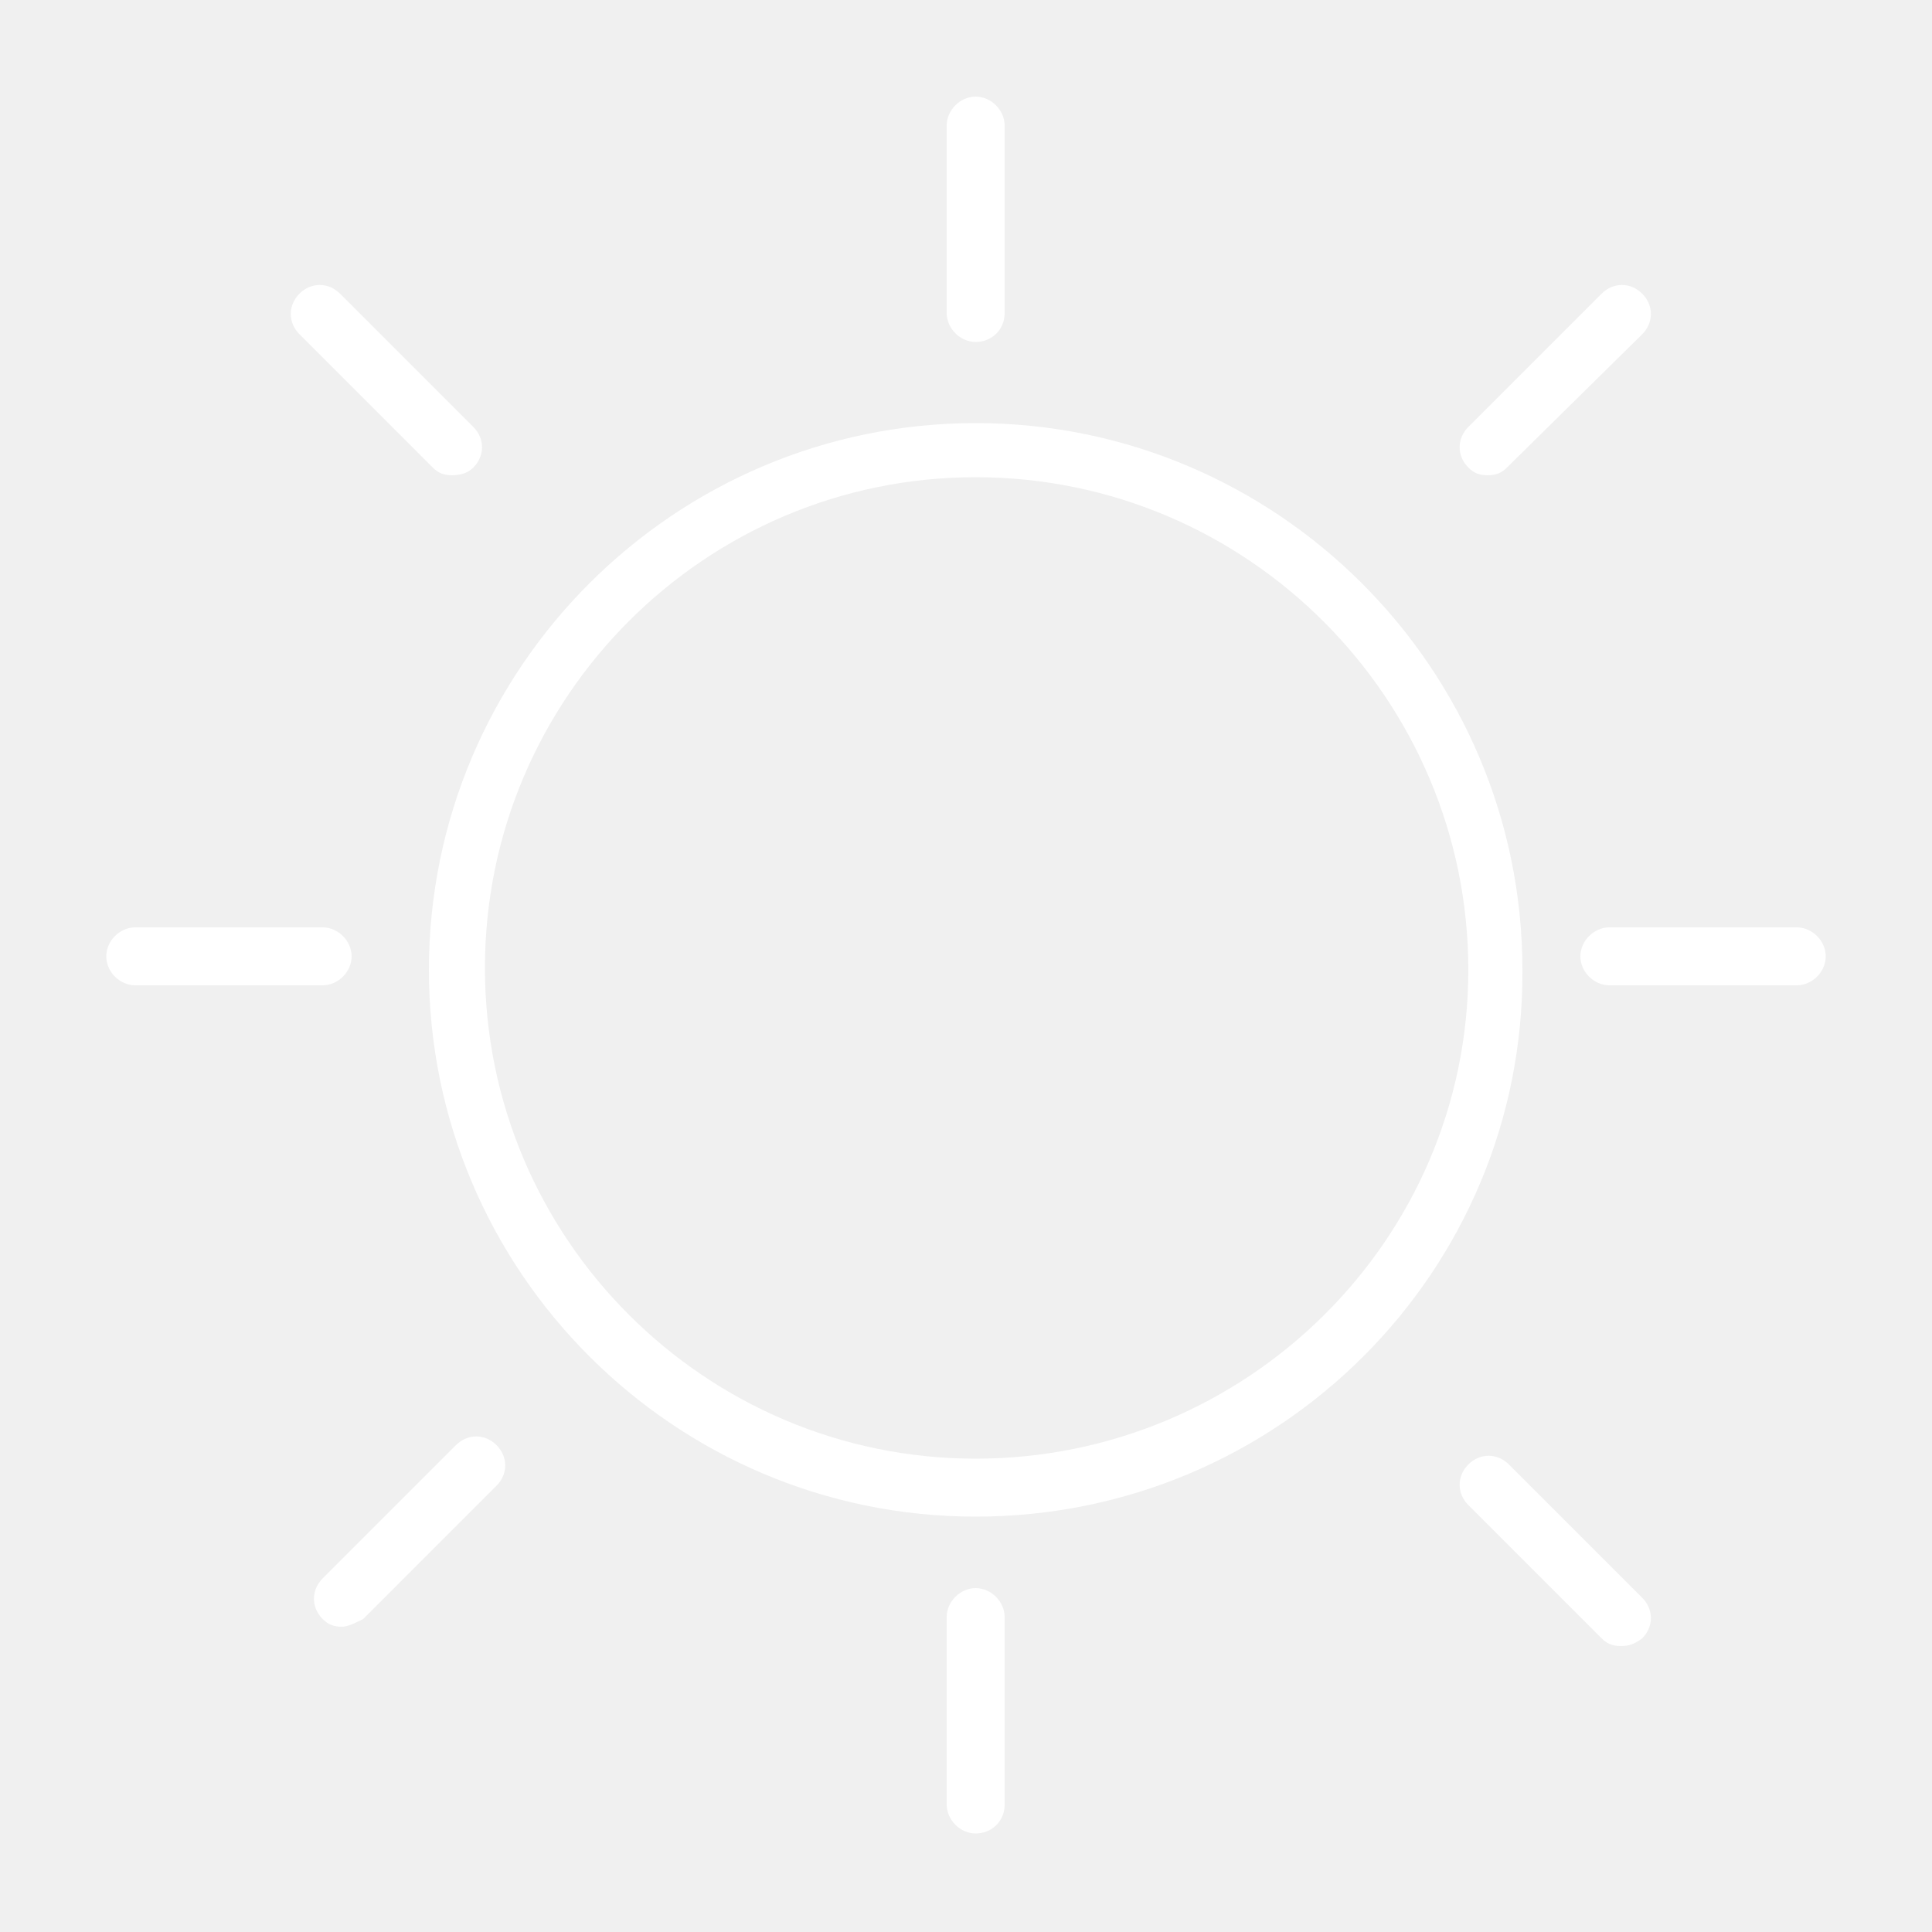
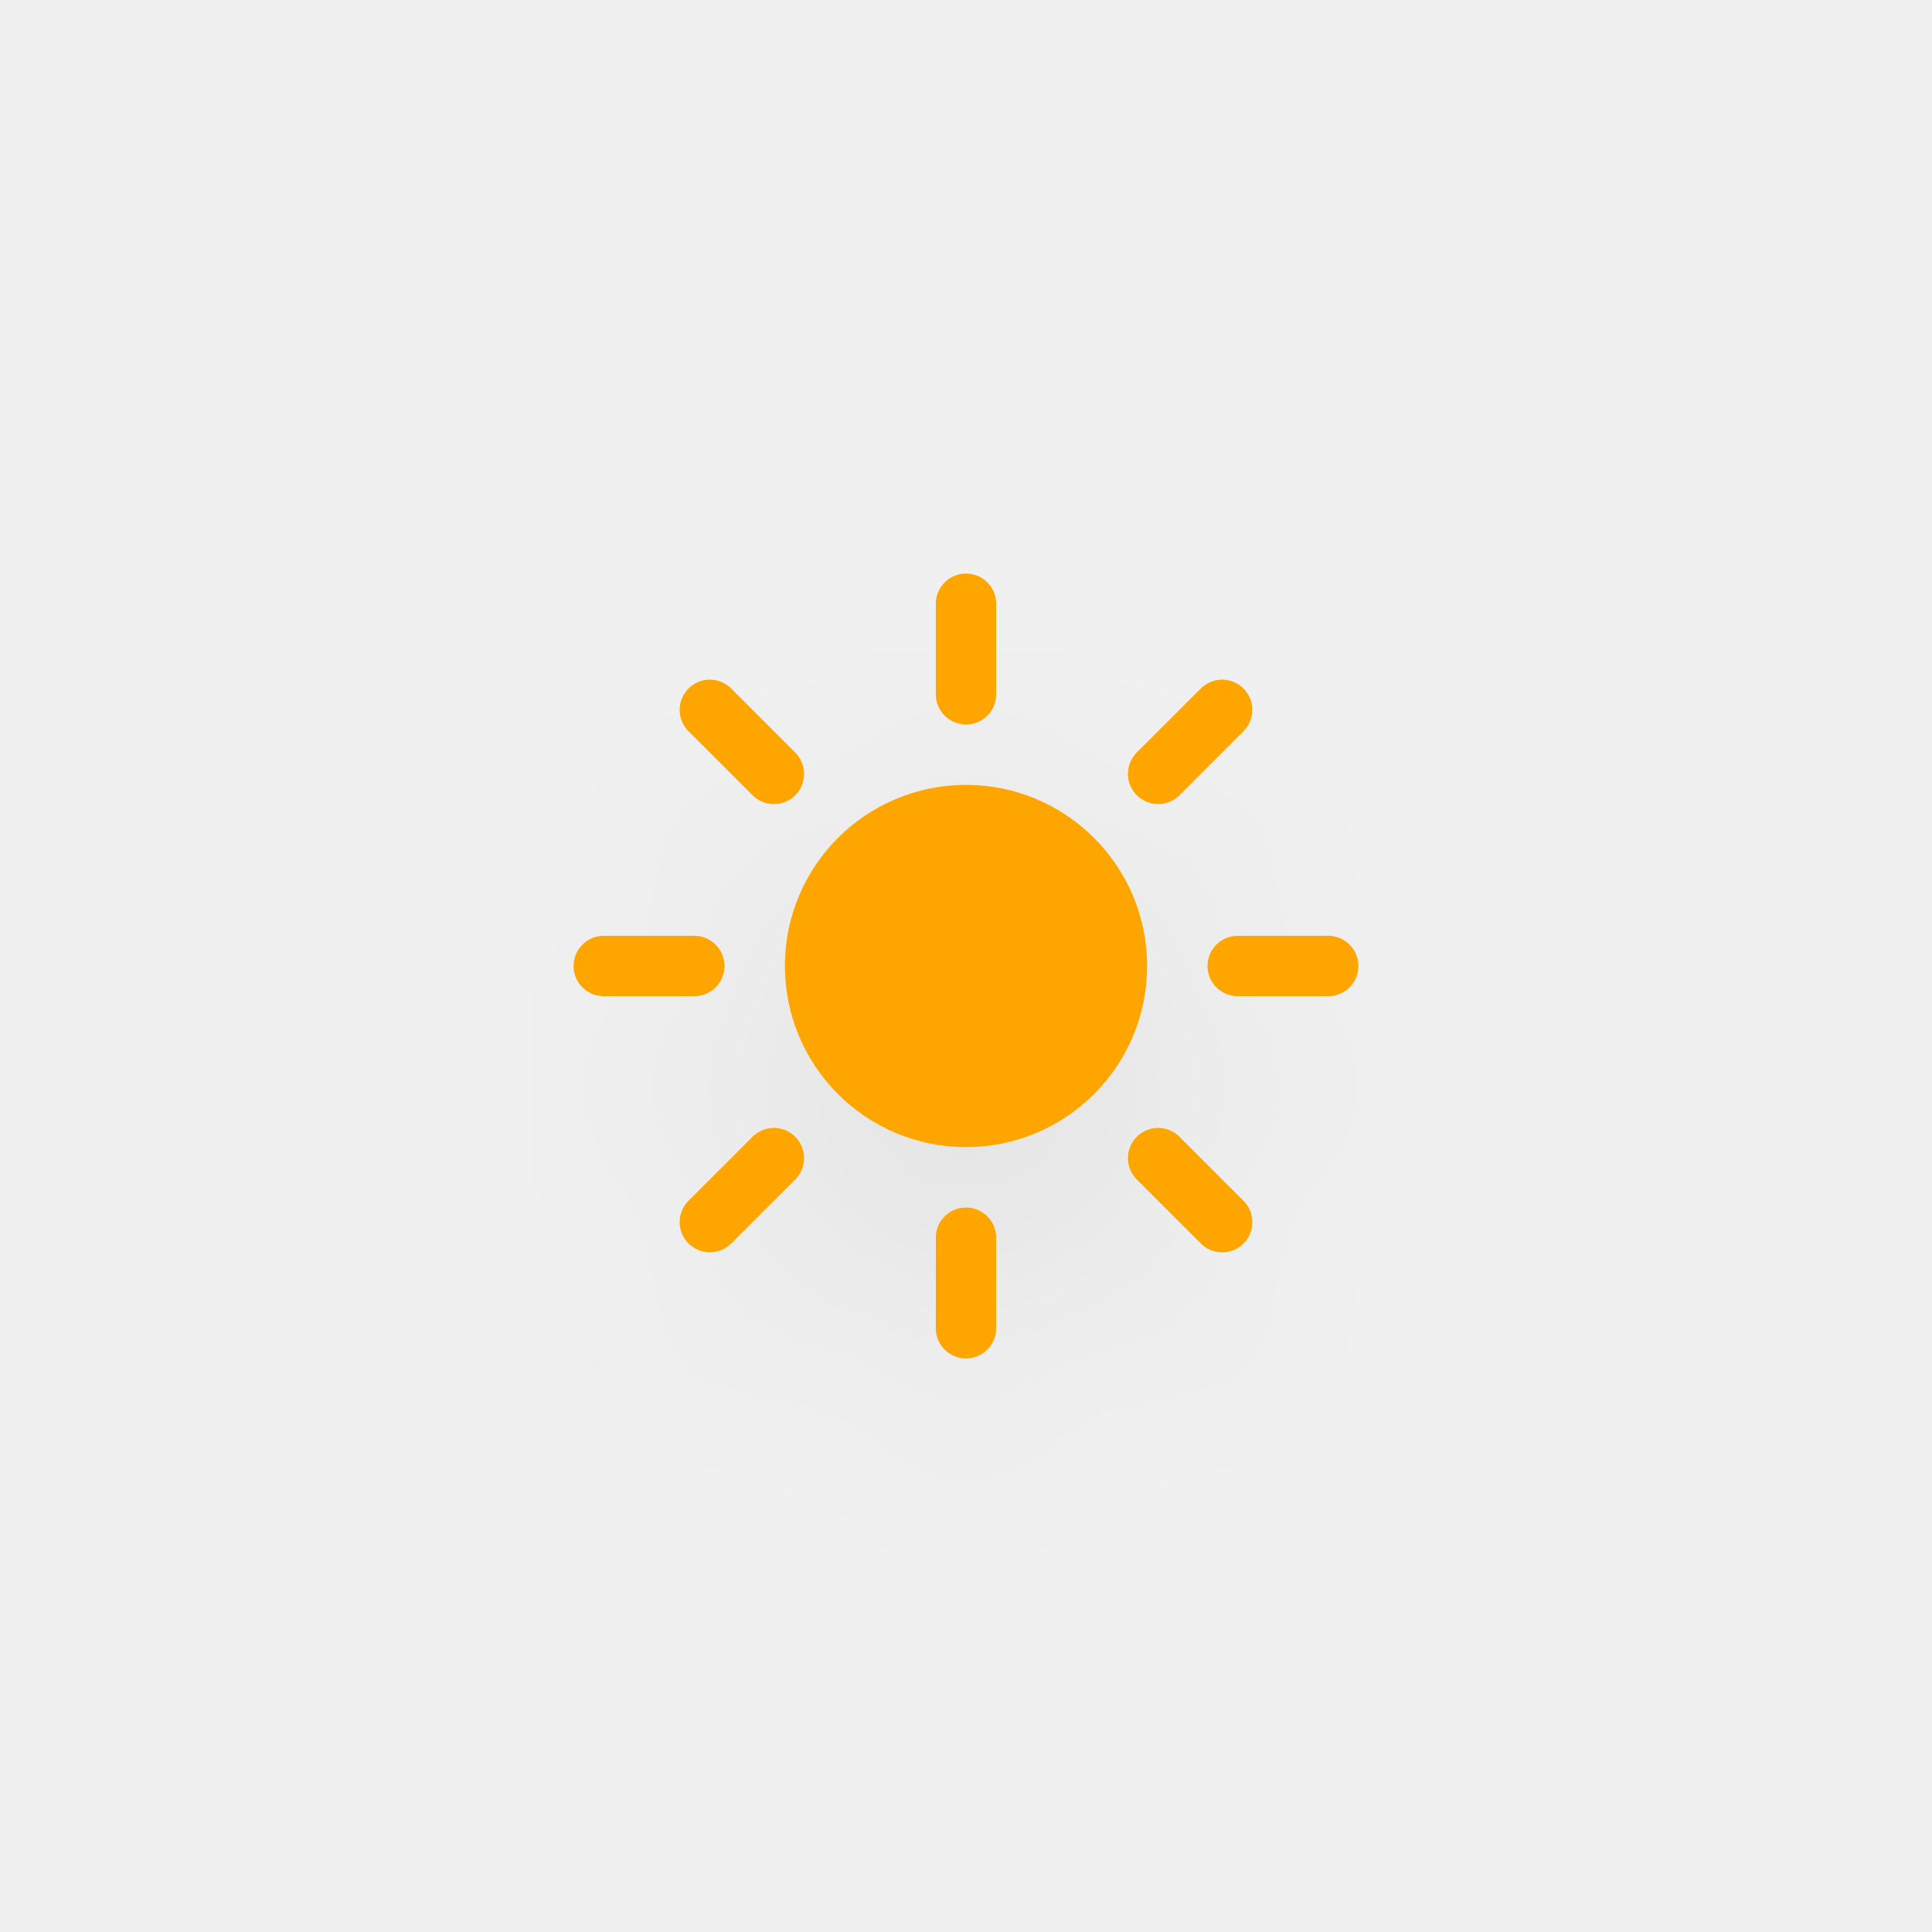
- <svg xmlns="http://www.w3.org/2000/svg" version="1.1" id="Layer_1" x="0px" y="0px" viewBox="0 0 100 100" style="enable-background:new 0 0 100 100;" xml:space="preserve">
-   <style type="text/css">
- 	.st0{fill:#FFFFFF;}
- </style>
-   <path class="st0" d="M50.5,78.5c-15.6,0-28.3-12.7-28.3-28.3c0-15.6,12.7-28.3,28.3-28.3c15.6,0,28.3,12.7,28.3,28.3  C78.9,65.8,66.2,78.5,50.5,78.5z M50.5,24.7c-14,0-25.4,11.4-25.4,25.4s11.4,25.4,25.4,25.4S76,64.2,76,50.2S64.6,24.7,50.5,24.7z" />
-   <path class="st0" d="M50.5,17.7c-0.8,0-1.5-0.7-1.5-1.5V6.5c0-0.8,0.7-1.5,1.5-1.5c0.8,0,1.5,0.7,1.5,1.5v9.7  C52,17.1,51.3,17.7,50.5,17.7z" />
-   <path class="st0" d="M50.5,94.9c-0.8,0-1.5-0.7-1.5-1.5v-9.7c0-0.8,0.7-1.5,1.5-1.5c0.8,0,1.5,0.7,1.5,1.5v9.7  C52,94.3,51.3,94.9,50.5,94.9z" />
-   <path class="st0" d="M93,51h-9.7c-0.8,0-1.5-0.7-1.5-1.5s0.7-1.5,1.5-1.5H93c0.8,0,1.5,0.7,1.5,1.5S93.8,51,93,51z" />
-   <path class="st0" d="M16.7,51H7c-0.8,0-1.5-0.7-1.5-1.5s0.7-1.5,1.5-1.5h9.7c0.8,0,1.5,0.7,1.5,1.5S17.5,51,16.7,51z" />
-   <path class="st0" d="M23.4,24.6c-0.4,0-0.7-0.1-1-0.4l-6.9-6.9c-0.6-0.6-0.6-1.5,0-2.1c0.6-0.6,1.5-0.6,2.1,0l6.9,6.9  c0.6,0.6,0.6,1.5,0,2.1C24.2,24.5,23.8,24.6,23.4,24.6z" />
-   <path class="st0" d="M77,24.6c-0.4,0-0.7-0.1-1-0.4c-0.6-0.6-0.6-1.5,0-2.1l6.9-6.9c0.6-0.6,1.5-0.6,2.1,0c0.6,0.6,0.6,1.5,0,2.1  L78,24.2C77.7,24.5,77.4,24.6,77,24.6z" />
-   <path class="st0" d="M17.7,84.2c-0.4,0-0.7-0.1-1-0.4c-0.6-0.6-0.6-1.5,0-2.1l6.9-6.9c0.6-0.6,1.5-0.6,2.1,0c0.6,0.6,0.6,1.5,0,2.1  l-6.9,6.9C18.4,84,18,84.2,17.7,84.2z" />
-   <path class="st0" d="M83.9,85.2c-0.4,0-0.7-0.1-1-0.4L76,77.9c-0.6-0.6-0.6-1.5,0-2.1c0.6-0.6,1.5-0.6,2.1,0l6.9,6.9  c0.6,0.6,0.6,1.5,0,2.1C84.6,85.1,84.3,85.2,83.9,85.2z" />
+ <svg xmlns="http://www.w3.org/2000/svg" version="1.1" width="64" height="64" viewbox="0 0 64 64">
+   <defs>
+     <filter id="blur" width="200%" height="200%">
+       <feGaussianBlur in="SourceAlpha" stdDeviation="3" />
+       <feOffset dx="0" dy="4" result="offsetblur" />
+       <feComponentTransfer>
+         <feFuncA type="linear" slope="0.05" />
+       </feComponentTransfer>
+       <feMerge>
+         <feMergeNode />
+         <feMergeNode in="SourceGraphic" />
+       </feMerge>
+     </filter>
+     <style type="text/css">
+ /*
+ ** CLOUDS
+ */
+ @keyframes am-weather-cloud-1 {
+   0% {
+     -webkit-transform: translate(-5px,0px);
+        -moz-transform: translate(-5px,0px);
+         -ms-transform: translate(-5px,0px);
+             transform: translate(-5px,0px);
+   }
+ 
+   50% {
+     -webkit-transform: translate(10px,0px);
+        -moz-transform: translate(10px,0px);
+         -ms-transform: translate(10px,0px);
+             transform: translate(10px,0px);
+   }
+ 
+   100% {
+     -webkit-transform: translate(-5px,0px);
+        -moz-transform: translate(-5px,0px);
+         -ms-transform: translate(-5px,0px);
+             transform: translate(-5px,0px);
+   }
+ }
+ 
+ .am-weather-cloud-1 {
+   -webkit-animation-name: am-weather-cloud-1;
+      -moz-animation-name: am-weather-cloud-1;
+           animation-name: am-weather-cloud-1;
+   -webkit-animation-duration: 7s;
+      -moz-animation-duration: 7s;
+           animation-duration: 7s;
+   -webkit-animation-timing-function: linear;
+      -moz-animation-timing-function: linear;
+           animation-timing-function: linear;
+   -webkit-animation-iteration-count: infinite;
+      -moz-animation-iteration-count: infinite;
+           animation-iteration-count: infinite;
+ }
+ 
+ @keyframes am-weather-cloud-2 {
+   0% {
+     -webkit-transform: translate(0px,0px);
+        -moz-transform: translate(0px,0px);
+         -ms-transform: translate(0px,0px);
+             transform: translate(0px,0px);
+   }
+ 
+   50% {
+     -webkit-transform: translate(2px,0px);
+        -moz-transform: translate(2px,0px);
+         -ms-transform: translate(2px,0px);
+             transform: translate(2px,0px);
+   }
+ 
+   100% {
+     -webkit-transform: translate(0px,0px);
+        -moz-transform: translate(0px,0px);
+         -ms-transform: translate(0px,0px);
+             transform: translate(0px,0px);
+   }
+ }
+ 
+ .am-weather-cloud-2 {
+   -webkit-animation-name: am-weather-cloud-2;
+      -moz-animation-name: am-weather-cloud-2;
+           animation-name: am-weather-cloud-2;
+   -webkit-animation-duration: 3s;
+      -moz-animation-duration: 3s;
+           animation-duration: 3s;
+   -webkit-animation-timing-function: linear;
+      -moz-animation-timing-function: linear;
+           animation-timing-function: linear;
+   -webkit-animation-iteration-count: infinite;
+      -moz-animation-iteration-count: infinite;
+           animation-iteration-count: infinite;
+ }
+ 
+ /*
+ ** SUN
+ */
+ @keyframes am-weather-sun {
+   0% {
+     -webkit-transform: rotate(0deg);
+        -moz-transform: rotate(0deg);
+         -ms-transform: rotate(0deg);
+             transform: rotate(0deg);
+   }
+ 
+   100% {
+     -webkit-transform: rotate(360deg);
+        -moz-transform: rotate(360deg);
+         -ms-transform: rotate(360deg);
+             transform: rotate(360deg);
+   }
+ }
+ 
+ .am-weather-sun {
+   -webkit-animation-name: am-weather-sun;
+      -moz-animation-name: am-weather-sun;
+       -ms-animation-name: am-weather-sun;
+           animation-name: am-weather-sun;
+   -webkit-animation-duration: 9s;
+      -moz-animation-duration: 9s;
+       -ms-animation-duration: 9s;
+           animation-duration: 9s;
+   -webkit-animation-timing-function: linear;
+      -moz-animation-timing-function: linear;
+       -ms-animation-timing-function: linear;
+           animation-timing-function: linear;
+   -webkit-animation-iteration-count: infinite;
+      -moz-animation-iteration-count: infinite;
+       -ms-animation-iteration-count: infinite;
+           animation-iteration-count: infinite;
+ }
+ 
+ @keyframes am-weather-sun-shiny {
+   0% {
+     stroke-dasharray: 3px 10px;
+     stroke-dashoffset: 0px;
+   }
+ 
+   50% {
+     stroke-dasharray: 0.1px 10px;
+     stroke-dashoffset: -1px;
+   }
+ 
+   100% {
+     stroke-dasharray: 3px 10px;
+     stroke-dashoffset: 0px;
+   }
+ }
+ 
+ .am-weather-sun-shiny line {
+   -webkit-animation-name: am-weather-sun-shiny;
+      -moz-animation-name: am-weather-sun-shiny;
+       -ms-animation-name: am-weather-sun-shiny;
+           animation-name: am-weather-sun-shiny;
+   -webkit-animation-duration: 2s;
+      -moz-animation-duration: 2s;
+       -ms-animation-duration: 2s;
+           animation-duration: 2s;
+   -webkit-animation-timing-function: linear;
+      -moz-animation-timing-function: linear;
+       -ms-animation-timing-function: linear;
+           animation-timing-function: linear;
+   -webkit-animation-iteration-count: infinite;
+      -moz-animation-iteration-count: infinite;
+       -ms-animation-iteration-count: infinite;
+           animation-iteration-count: infinite;
+ }
+ 
+ 
+ 
+ 
+ /*
+ ** MOON
+ */
+ @keyframes am-weather-moon {
+   0% {
+     -webkit-transform: rotate(0deg);
+        -moz-transform: rotate(0deg);
+         -ms-transform: rotate(0deg);
+             transform: rotate(0deg);
+   }
+ 
+   50% {
+     -webkit-transform: rotate(15deg);
+        -moz-transform: rotate(15deg);
+         -ms-transform: rotate(15deg);
+             transform: rotate(15deg);
+   }
+ 
+   100% {
+     -webkit-transform: rotate(0deg);
+        -moz-transform: rotate(0deg);
+         -ms-transform: rotate(0deg);
+             transform: rotate(0deg);
+   }
+ }
+ 
+ .am-weather-moon {
+   -webkit-animation-name: am-weather-moon;
+      -moz-animation-name: am-weather-moon;
+       -ms-animation-name: am-weather-moon;
+           animation-name: am-weather-moon;
+   -webkit-animation-duration: 6s;
+      -moz-animation-duration: 6s;
+       -ms-animation-duration: 6s;
+           animation-duration: 6s;
+   -webkit-animation-timing-function: linear;
+      -moz-animation-timing-function: linear;
+       -ms-animation-timing-function: linear;
+           animation-timing-function: linear;
+   -webkit-animation-iteration-count: infinite;
+      -moz-animation-iteration-count: infinite;
+       -ms-animation-iteration-count: infinite;
+           animation-iteration-count: infinite;
+   -webkit-transform-origin: 12.5px 15.15px 0; /* TODO FF CENTER ISSUE */
+      -moz-transform-origin: 12.5px 15.15px 0; /* TODO FF CENTER ISSUE */
+       -ms-transform-origin: 12.5px 15.15px 0; /* TODO FF CENTER ISSUE */
+           transform-origin: 12.5px 15.15px 0; /* TODO FF CENTER ISSUE */
+ }
+ 
+ @keyframes am-weather-moon-star-1 {
+   0% {
+     opacity: 0;
+   }
+ 
+   100% {
+     opacity: 1;
+   }
+ }
+ 
+ .am-weather-moon-star-1 {
+   -webkit-animation-name: am-weather-moon-star-1;
+      -moz-animation-name: am-weather-moon-star-1;
+       -ms-animation-name: am-weather-moon-star-1;
+           animation-name: am-weather-moon-star-1;
+   -webkit-animation-delay: 3s;
+      -moz-animation-delay: 3s;
+       -ms-animation-delay: 3s;
+           animation-delay: 3s;
+   -webkit-animation-duration: 5s;
+      -moz-animation-duration: 5s;
+       -ms-animation-duration: 5s;
+           animation-duration: 5s;
+   -webkit-animation-timing-function: linear;
+      -moz-animation-timing-function: linear;
+       -ms-animation-timing-function: linear;
+           animation-timing-function: linear;
+   -webkit-animation-iteration-count: 1;
+      -moz-animation-iteration-count: 1;
+       -ms-animation-iteration-count: 1;
+           animation-iteration-count: 1;
+ }
+ 
+ @keyframes am-weather-moon-star-2 {
+   0% {
+     opacity: 0;
+   }
+ 
+   100% {
+     opacity: 1;
+   }
+ }
+ 
+ .am-weather-moon-star-2 {
+   -webkit-animation-name: am-weather-moon-star-2;
+      -moz-animation-name: am-weather-moon-star-2;
+       -ms-animation-name: am-weather-moon-star-2;
+           animation-name: am-weather-moon-star-2;
+   -webkit-animation-delay: 5s;
+      -moz-animation-delay: 5s;
+       -ms-animation-delay: 5s;
+           animation-delay: 5s;
+   -webkit-animation-duration: 4s;
+      -moz-animation-duration: 4s;
+       -ms-animation-duration: 4s;
+           animation-duration: 4s;
+   -webkit-animation-timing-function: linear;
+      -moz-animation-timing-function: linear;
+       -ms-animation-timing-function: linear;
+           animation-timing-function: linear;
+   -webkit-animation-iteration-count: 1;
+      -moz-animation-iteration-count: 1;
+       -ms-animation-iteration-count: 1;
+           animation-iteration-count: 1;
+ }
+ 
+ /*
+ ** RAIN
+ */
+ @keyframes am-weather-rain {
+   0% {
+     stroke-dashoffset: 0;
+   }
+ 
+   100% {
+     stroke-dashoffset: -100;
+   }
+ }
+ 
+ .am-weather-rain-1 {
+   -webkit-animation-name: am-weather-rain;
+      -moz-animation-name: am-weather-rain;
+       -ms-animation-name: am-weather-rain;
+           animation-name: am-weather-rain;
+   -webkit-animation-duration: 8s;
+      -moz-animation-duration: 8s;
+       -ms-animation-duration: 8s;
+           animation-duration: 8s;
+   -webkit-animation-timing-function: linear;
+      -moz-animation-timing-function: linear;
+       -ms-animation-timing-function: linear;
+           animation-timing-function: linear;
+   -webkit-animation-iteration-count: infinite;
+      -moz-animation-iteration-count: infinite;
+       -ms-animation-iteration-count: infinite;
+           animation-iteration-count: infinite;
+ }
+ 
+ .am-weather-rain-2 {
+   -webkit-animation-name: am-weather-rain;
+      -moz-animation-name: am-weather-rain;
+       -ms-animation-name: am-weather-rain;
+           animation-name: am-weather-rain;
+   -webkit-animation-delay: 0.25s;
+      -moz-animation-delay: 0.25s;
+       -ms-animation-delay: 0.25s;
+           animation-delay: 0.25s;
+   -webkit-animation-duration: 8s;
+      -moz-animation-duration: 8s;
+       -ms-animation-duration: 8s;
+           animation-duration: 8s;
+   -webkit-animation-timing-function: linear;
+      -moz-animation-timing-function: linear;
+       -ms-animation-timing-function: linear;
+           animation-timing-function: linear;
+   -webkit-animation-iteration-count: infinite;
+      -moz-animation-iteration-count: infinite;
+       -ms-animation-iteration-count: infinite;
+           animation-iteration-count: infinite;
+ }
+ 
+ 
+ /*
+ ** SNOW
+ */
+ @keyframes am-weather-snow {
+   0% {
+     -webkit-transform: translateX(0) translateY(0);
+        -moz-transform: translateX(0) translateY(0);
+         -ms-transform: translateX(0) translateY(0);
+             transform: translateX(0) translateY(0);
+   }
+ 
+   33.33% {
+     -webkit-transform: translateX(-1.2px) translateY(2px);
+        -moz-transform: translateX(-1.2px) translateY(2px);
+         -ms-transform: translateX(-1.2px) translateY(2px);
+             transform: translateX(-1.2px) translateY(2px);
+   }
+ 
+   66.66% {
+     -webkit-transform: translateX(1.4px) translateY(4px);
+        -moz-transform: translateX(1.4px) translateY(4px);
+         -ms-transform: translateX(1.4px) translateY(4px);
+             transform: translateX(1.4px) translateY(4px);
+     opacity: 1;
+   }
+ 
+   100% {
+     -webkit-transform: translateX(-1.6px) translateY(6px);
+        -moz-transform: translateX(-1.6px) translateY(6px);
+         -ms-transform: translateX(-1.6px) translateY(6px);
+             transform: translateX(-1.6px) translateY(6px);
+     opacity: 0;
+   }
+ }
+ 
+ @keyframes am-weather-snow-reverse {
+   0% {
+     -webkit-transform: translateX(0) translateY(0);
+        -moz-transform: translateX(0) translateY(0);
+         -ms-transform: translateX(0) translateY(0);
+             transform: translateX(0) translateY(0);
+   }
+ 
+   33.33% {
+     -webkit-transform: translateX(1.2px) translateY(2px);
+        -moz-transform: translateX(1.2px) translateY(2px);
+         -ms-transform: translateX(1.2px) translateY(2px);
+             transform: translateX(1.2px) translateY(2px);
+   }
+ 
+   66.66% {
+     -webkit-transform: translateX(-1.4px) translateY(4px);
+        -moz-transform: translateX(-1.4px) translateY(4px);
+         -ms-transform: translateX(-1.4px) translateY(4px);
+             transform: translateX(-1.4px) translateY(4px);
+     opacity: 1;
+   }
+ 
+   100% {
+     -webkit-transform: translateX(1.6px) translateY(6px);
+        -moz-transform: translateX(1.6px) translateY(6px);
+         -ms-transform: translateX(1.6px) translateY(6px);
+             transform: translateX(1.6px) translateY(6px);
+     opacity: 0;
+   }
+ }
+ 
+ .am-weather-snow-1 {
+   -webkit-animation-name: am-weather-snow;
+      -moz-animation-name: am-weather-snow;
+       -ms-animation-name: am-weather-snow;
+           animation-name: am-weather-snow;
+   -webkit-animation-duration: 2s;
+      -moz-animation-duration: 2s;
+       -ms-animation-duration: 2s;
+           animation-duration: 2s;
+   -webkit-animation-timing-function: linear;
+      -moz-animation-timing-function: linear;
+       -ms-animation-timing-function: linear;
+           animation-timing-function: linear;
+   -webkit-animation-iteration-count: infinite;
+      -moz-animation-iteration-count: infinite;
+       -ms-animation-iteration-count: infinite;
+           animation-iteration-count: infinite;
+ }
+ 
+ .am-weather-snow-2 {
+   -webkit-animation-name: am-weather-snow;
+      -moz-animation-name: am-weather-snow;
+       -ms-animation-name: am-weather-snow;
+           animation-name: am-weather-snow;
+   -webkit-animation-delay: 1.2s;
+      -moz-animation-delay: 1.2s;
+       -ms-animation-delay: 1.2s;
+           animation-delay: 1.2s;
+   -webkit-animation-duration: 2s;
+      -moz-animation-duration: 2s;
+       -ms-animation-duration: 2s;
+           animation-duration: 2s;
+   -webkit-animation-timing-function: linear;
+      -moz-animation-timing-function: linear;
+       -ms-animation-timing-function: linear;
+           animation-timing-function: linear;
+   -webkit-animation-iteration-count: infinite;
+      -moz-animation-iteration-count: infinite;
+       -ms-animation-iteration-count: infinite;
+           animation-iteration-count: infinite;
+ }
+ 
+ .am-weather-snow-3 {
+   -webkit-animation-name: am-weather-snow-reverse;
+      -moz-animation-name: am-weather-snow-reverse;
+       -ms-animation-name: am-weather-snow-reverse;
+           animation-name: am-weather-snow-reverse;
+   -webkit-animation-duration: 2s;
+      -moz-animation-duration: 2s;
+       -ms-animation-duration: 2s;
+           animation-duration: 2s;
+   -webkit-animation-timing-function: linear;
+      -moz-animation-timing-function: linear;
+       -ms-animation-timing-function: linear;
+           animation-timing-function: linear;
+   -webkit-animation-iteration-count: infinite;
+      -moz-animation-iteration-count: infinite;
+       -ms-animation-iteration-count: infinite;
+           animation-iteration-count: infinite;
+ }
+ 
+ /*
+ ** EASING
+ */
+ .am-weather-easing-ease-in-out {
+   -webkit-animation-timing-function: ease-in-out;
+      -moz-animation-timing-function: ease-in-out;
+       -ms-animation-timing-function: ease-in-out;
+           animation-timing-function: ease-in-out;
+ }
+ 
+         </style>
+   </defs>
+   <g filter="url(#blur)" id="day">
+     <g transform="translate(32,32)">
+       <g class="am-weather-sun am-weather-sun-shiny am-weather-easing-ease-in-out">
+         <g>
+           <line fill="none" stroke="orange" stroke-linecap="round" stroke-width="2" transform="translate(0,9)" x1="0" x2="0" y1="0" y2="3" />
+         </g>
+         <g transform="rotate(45)">
+           <line fill="none" stroke="orange" stroke-linecap="round" stroke-width="2" transform="translate(0,9)" x1="0" x2="0" y1="0" y2="3" />
+         </g>
+         <g transform="rotate(90)">
+           <line fill="none" stroke="orange" stroke-linecap="round" stroke-width="2" transform="translate(0,9)" x1="0" x2="0" y1="0" y2="3" />
+         </g>
+         <g transform="rotate(135)">
+           <line fill="none" stroke="orange" stroke-linecap="round" stroke-width="2" transform="translate(0,9)" x1="0" x2="0" y1="0" y2="3" />
+         </g>
+         <g transform="rotate(180)">
+           <line fill="none" stroke="orange" stroke-linecap="round" stroke-width="2" transform="translate(0,9)" x1="0" x2="0" y1="0" y2="3" />
+         </g>
+         <g transform="rotate(225)">
+           <line fill="none" stroke="orange" stroke-linecap="round" stroke-width="2" transform="translate(0,9)" x1="0" x2="0" y1="0" y2="3" />
+         </g>
+         <g transform="rotate(270)">
+           <line fill="none" stroke="orange" stroke-linecap="round" stroke-width="2" transform="translate(0,9)" x1="0" x2="0" y1="0" y2="3" />
+         </g>
+         <g transform="rotate(315)">
+           <line fill="none" stroke="orange" stroke-linecap="round" stroke-width="2" transform="translate(0,9)" x1="0" x2="0" y1="0" y2="3" />
+         </g>
+       </g>
+       <circle cx="0" cy="0" fill="orange" r="5" stroke="orange" stroke-width="2" />
+     </g>
+   </g>
</svg>
